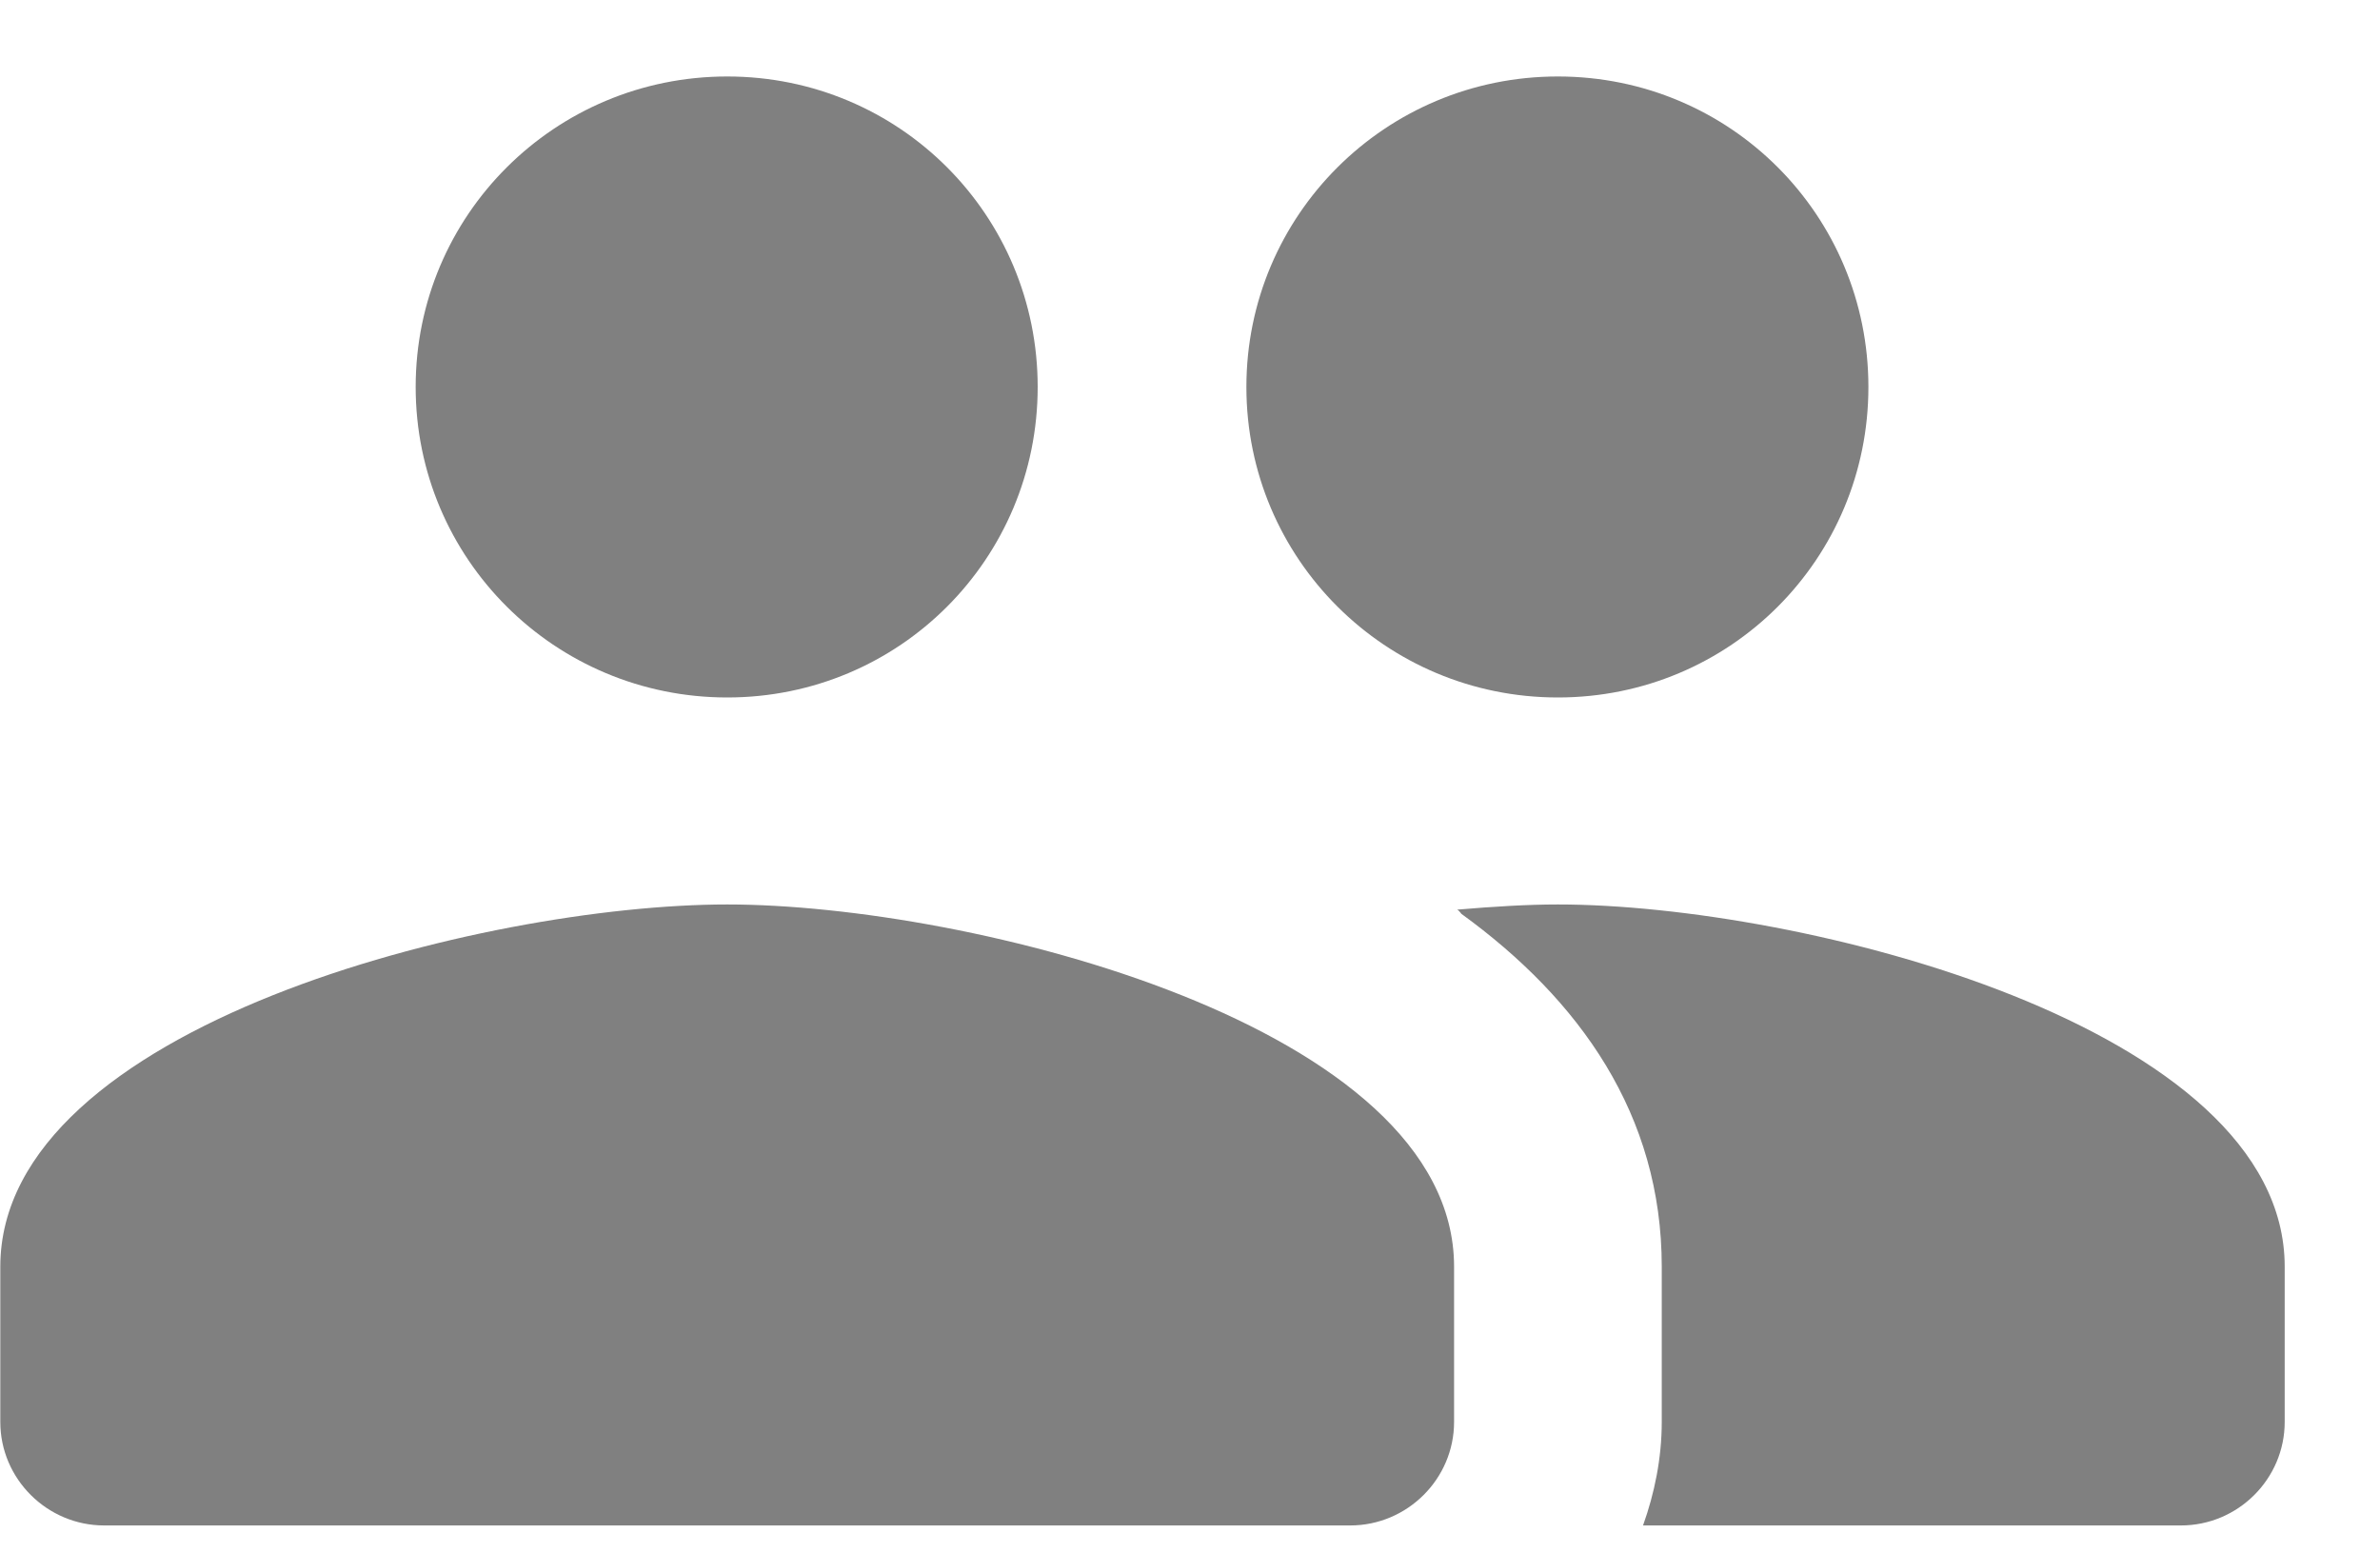
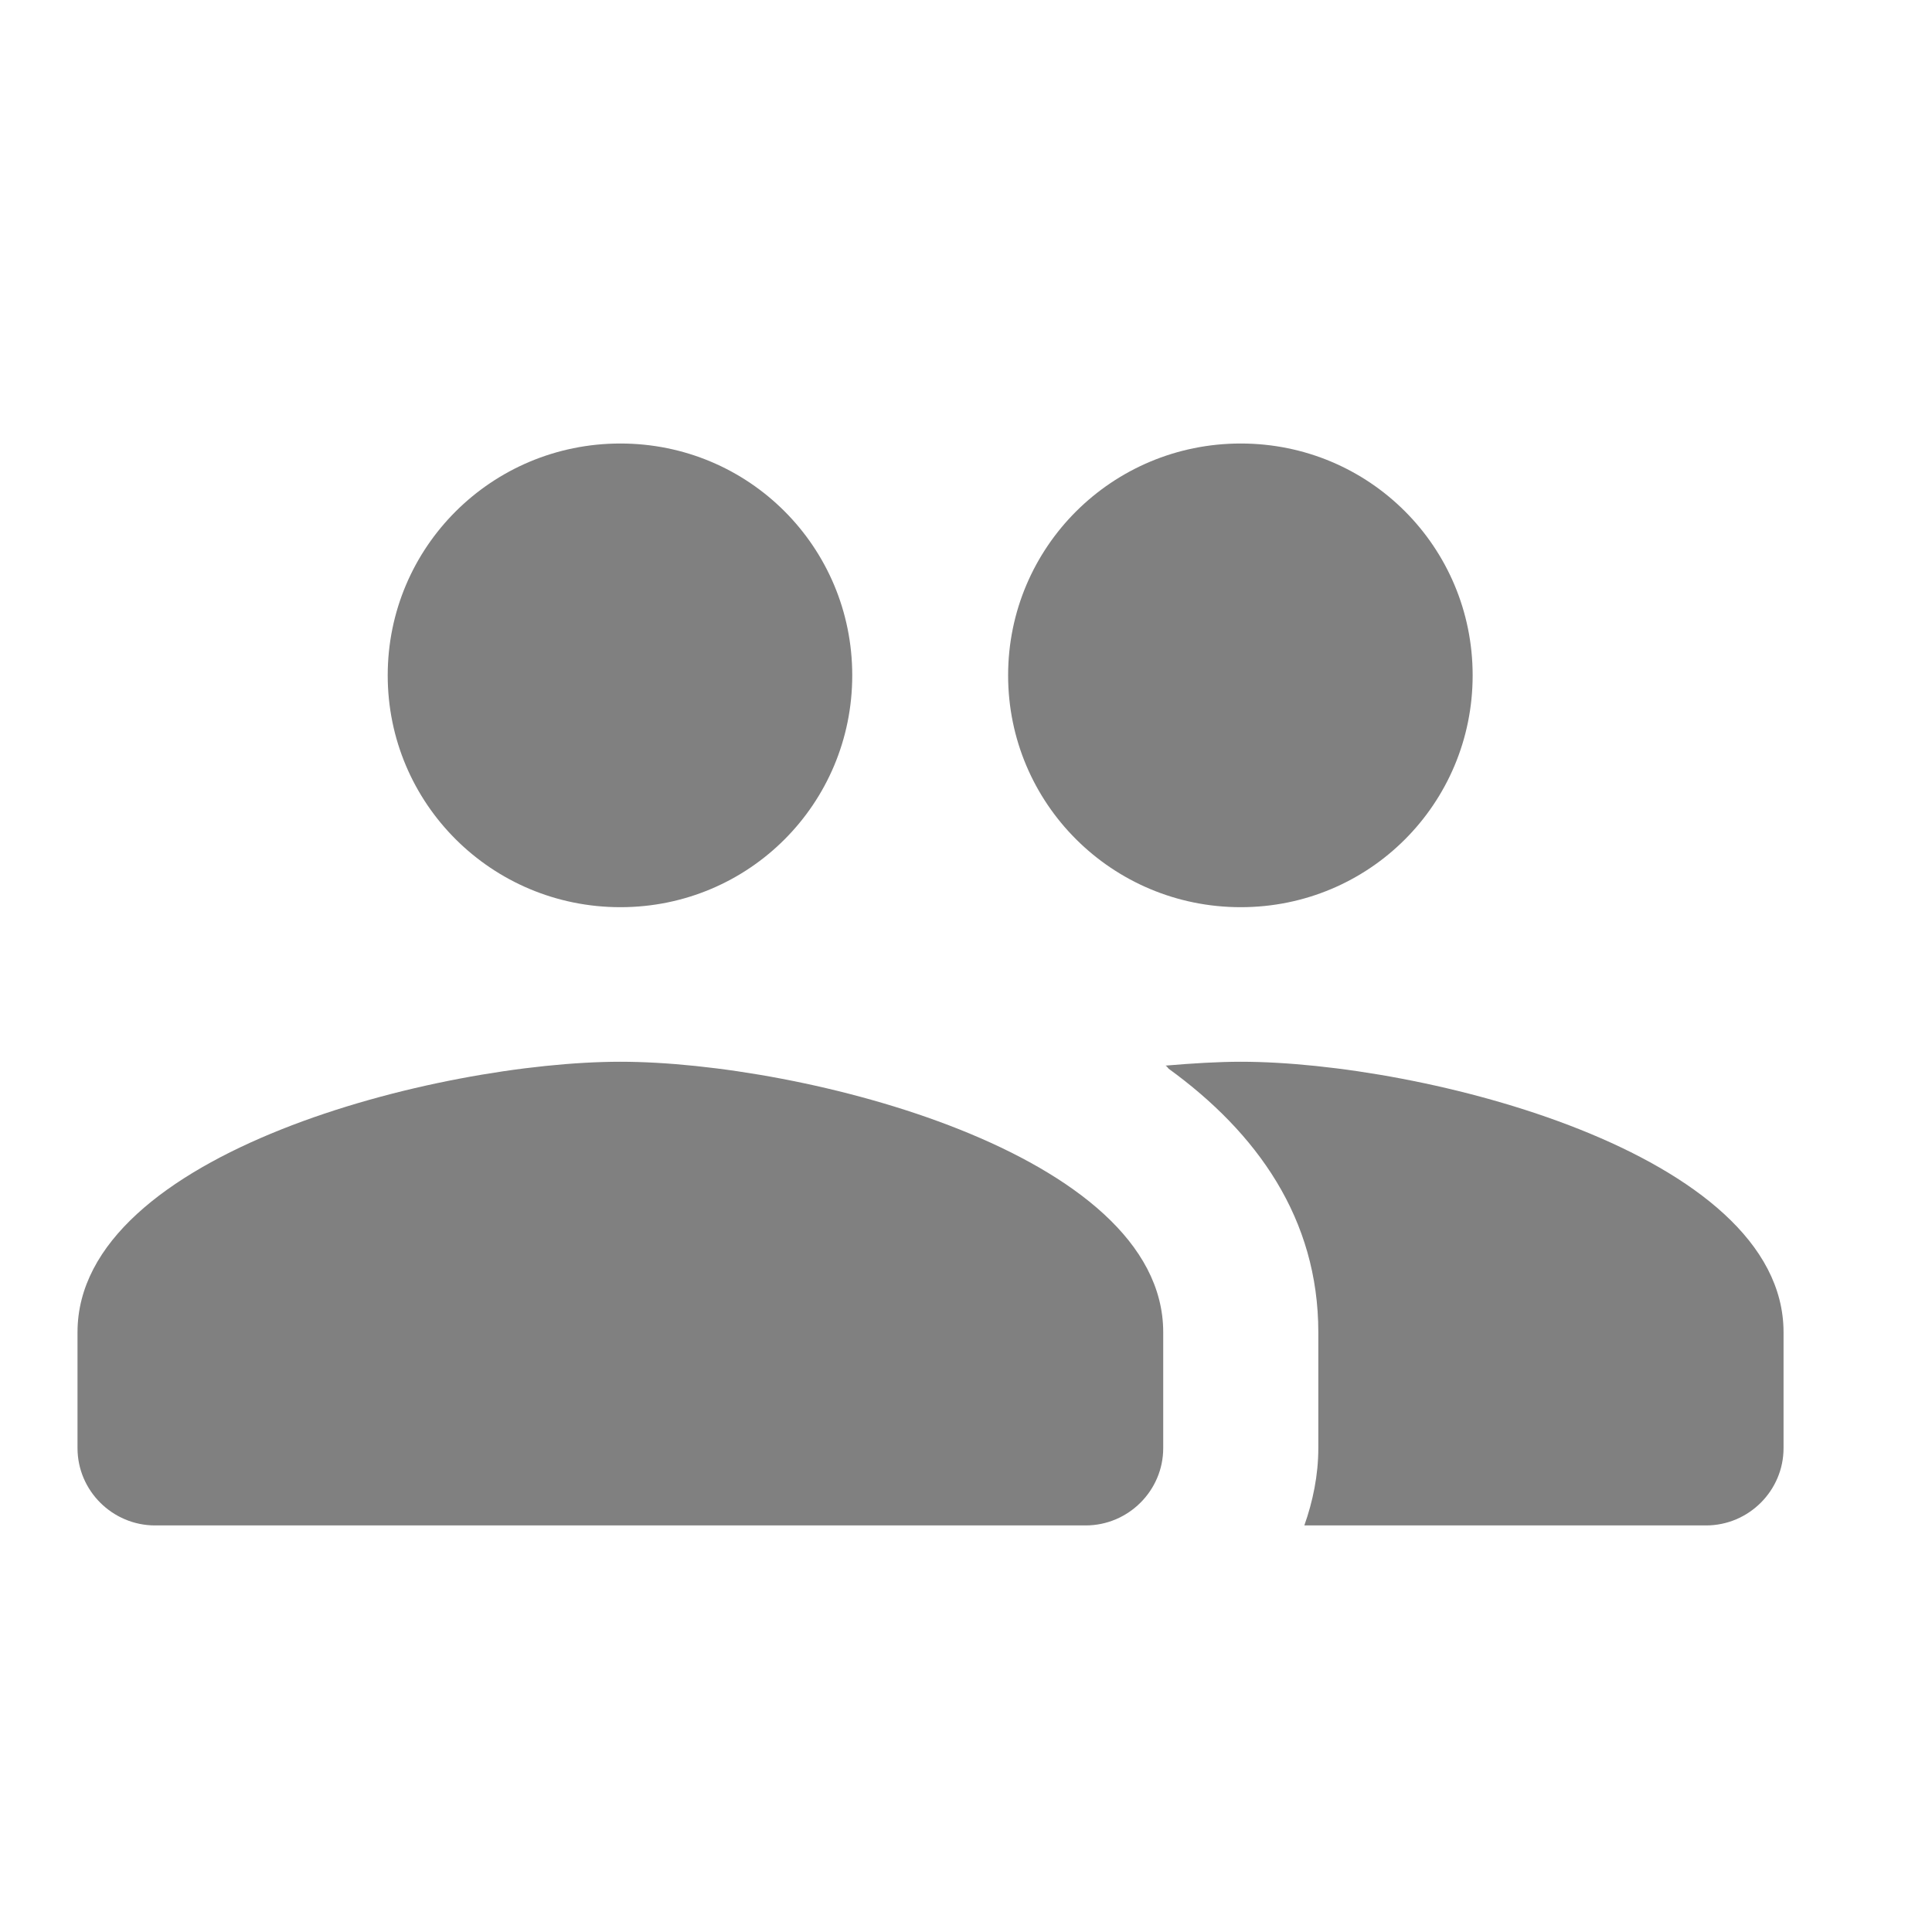
- <svg xmlns="http://www.w3.org/2000/svg" width="23" height="15" viewBox="0 0 23 15" fill="none">
-   <path fill-rule="evenodd" clip-rule="evenodd" d="M10.028 3.739C10.028 5.399 8.693 6.739 7.028 6.739C5.362 6.739 4.017 5.399 4.017 3.739C4.017 2.079 5.362 0.739 7.028 0.739C8.693 0.739 10.028 2.079 10.028 3.739ZM18.056 3.739C18.056 5.399 16.721 6.739 15.055 6.739C13.39 6.739 12.045 5.399 12.045 3.739C12.045 2.079 13.39 0.739 15.055 0.739C16.721 0.739 18.056 2.079 18.056 3.739ZM7.028 8.739C4.69 8.739 0.003 9.909 0.003 12.239V13.739C0.003 14.289 0.455 14.739 1.007 14.739H13.048C13.6 14.739 14.052 14.289 14.052 13.739V12.239C14.052 9.909 9.366 8.739 7.028 8.739ZM14.082 8.789C14.433 8.759 14.764 8.739 15.055 8.739C17.393 8.739 22.079 9.909 22.079 12.239V13.739C22.079 14.289 21.628 14.739 21.076 14.739H15.878C15.989 14.429 16.059 14.089 16.059 13.739V12.239C16.059 10.769 15.266 9.659 14.122 8.829C14.119 8.826 14.116 8.822 14.113 8.817C14.105 8.808 14.096 8.796 14.082 8.789Z" fill="#808080" />
+ <svg xmlns="http://www.w3.org/2000/svg" width="25" height="25" viewBox="0 0 25 25" fill="none">
+   <path fill-rule="evenodd" clip-rule="evenodd" d="M11.028 8.739C11.028 10.399 9.693 11.739 8.028 11.739C6.362 11.739 5.017 10.399 5.017 8.739C5.017 7.079 6.362 5.739 8.028 5.739C9.693 5.739 11.028 7.079 11.028 8.739ZM19.056 8.739C19.056 10.399 17.721 11.739 16.055 11.739C14.39 11.739 13.045 10.399 13.045 8.739C13.045 7.079 14.39 5.739 16.055 5.739C17.721 5.739 19.056 7.079 19.056 8.739ZM8.028 13.739C5.69 13.739 1.003 14.909 1.003 17.239V18.739C1.003 19.289 1.455 19.739 2.007 19.739H14.048C14.6 19.739 15.052 19.289 15.052 18.739V17.239C15.052 14.909 10.366 13.739 8.028 13.739ZM15.082 13.789C15.433 13.759 15.764 13.739 16.055 13.739C18.393 13.739 23.079 14.909 23.079 17.239V18.739C23.079 19.289 22.628 19.739 22.076 19.739H16.878C16.988 19.429 17.059 19.089 17.059 18.739V17.239C17.059 15.769 16.266 14.659 15.122 13.829C15.119 13.826 15.116 13.822 15.113 13.818C15.105 13.808 15.096 13.796 15.082 13.789Z" fill="#808080" />
</svg>
